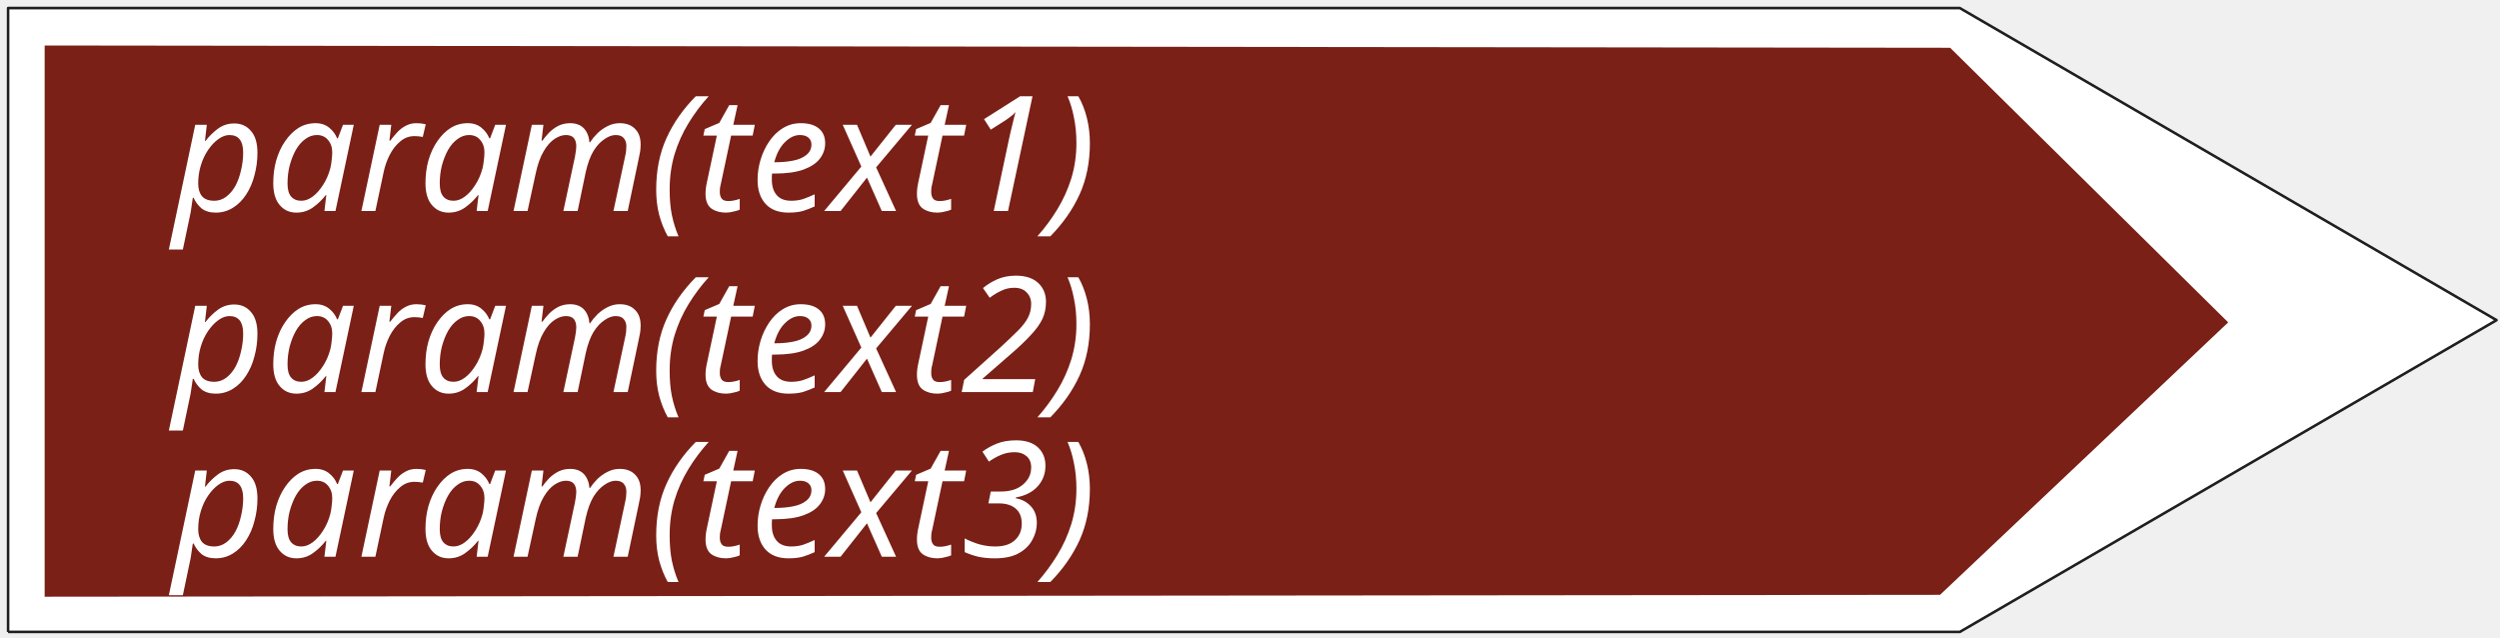
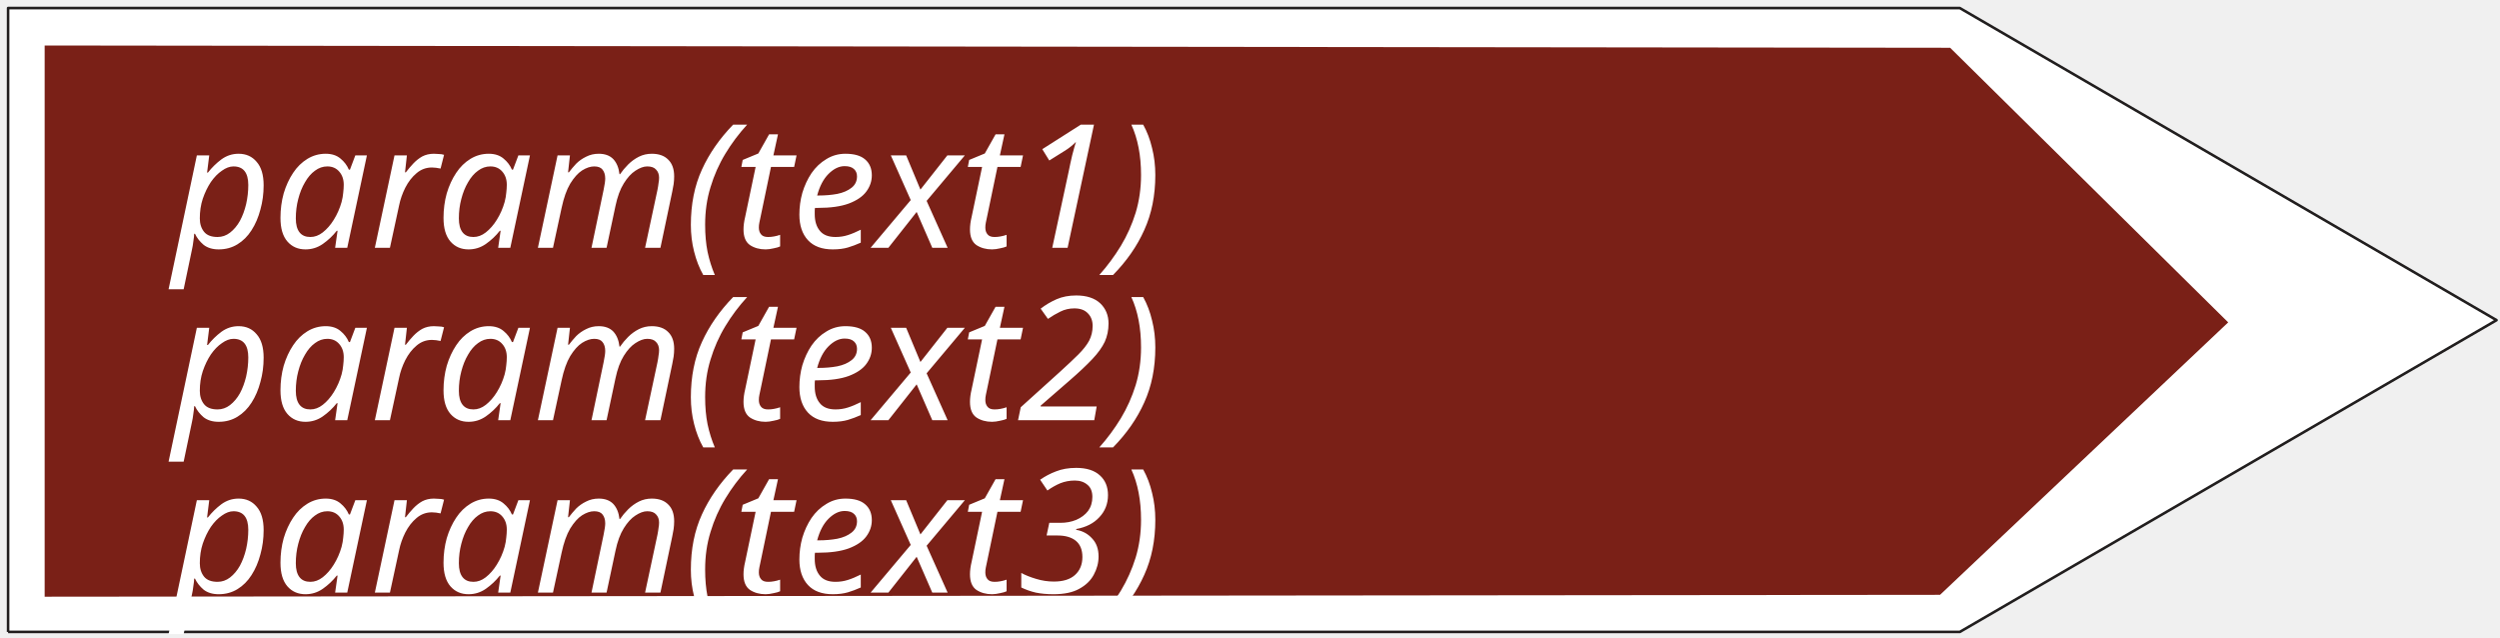
<svg xmlns="http://www.w3.org/2000/svg" width="145" height="37" version="1.1" id="svg676">
  <defs id="defs680" />
  <g id="g666">
    <rect fill="#ffffff" opacity="0" id="canvas_background" height="202" width="402" y="-1" x="-1" />
    <g display="none" overflow="visible" y="0" x="0" height="100%" width="100%" id="canvasGrid">
      <rect fill="url(#gridpattern)" stroke-width="0" y="0" x="0" height="100%" width="100%" id="rect663" />
    </g>
  </g>
  <g stroke="null" id="svg_54" transform="matrix(0.5239569,0,0,0.5434348,-32.35594,-35.78376)">
    <path stroke="#211e1e" fill="#ffffff" fill-rule="nonzero" stroke-width="0.283" stroke-linejoin="round" stroke-miterlimit="4" id="svg_51" d="m 62.648,133.29 h 216.139 l 59.435,-33.272 L 278.787,66.71 H 62.648 v 66.58" />
  </g>
  <path style="fill:#7a2017;fill-opacity:1;fill-rule:nonzero;stroke:none;stroke-width:0.88" d="M 112.568,34.5 129.287,18.698 113.154,2.771 2.591,2.639 V 34.609" id="path949" />
-   <text xml:space="default" dominant-baseline="middle" text-anchor="left" font-family="sans-serif" font-size="13.104px" id="svg_12" y="9" x="10" stroke-width="0" stroke="#ffffff" fill="#ffffff" style="font-style:italic;font-variant:normal;font-weight:normal;font-stretch:normal;font-size:9.333px;font-family:sans-serif;-inkscape-font-specification:'sans-serif, Italic';font-variant-ligatures:normal;font-variant-caps:normal;font-variant-numeric:normal;font-variant-east-asian:normal;dominant-baseline:middle;fill:#ffffff;stroke:#ffffff;stroke-width:0">param(text1)</text>
-   <text xml:space="default" dominant-baseline="middle" text-anchor="left" font-family="sans-serif" font-size="13.104px" id="svg_12-9" y="19.5" x="10" stroke-width="0" stroke="#ffffff" fill="#ffffff" style="font-style:italic;font-variant:normal;font-weight:normal;font-stretch:normal;font-size:9.333px;font-family:sans-serif;-inkscape-font-specification:'sans-serif, Italic';font-variant-ligatures:normal;font-variant-caps:normal;font-variant-numeric:normal;font-variant-east-asian:normal;dominant-baseline:middle;fill:#ffffff;stroke:#ffffff;stroke-width:0">param(text2)</text>
-   <text xml:space="default" dominant-baseline="middle" text-anchor="left" font-family="sans-serif" font-size="13.104px" id="svg_12-9-2" y="29.052" x="10" stroke-width="0" stroke="#ffffff" fill="#ffffff" style="font-style:italic;font-variant:normal;font-weight:normal;font-stretch:normal;font-size:9.333px;font-family:sans-serif;-inkscape-font-specification:'sans-serif, Italic';font-variant-ligatures:normal;font-variant-caps:normal;font-variant-numeric:normal;font-variant-east-asian:normal;dominant-baseline:middle;fill:#ffffff;stroke:#ffffff;stroke-width:0">param(text3)</text>
+   <text xml:space="default" dominant-baseline="middle" text-anchor="left" font-family="sans-serif" font-size="10px" id="svg_12" y="10.9" x="10" stroke-width="0" stroke="#ffffff" fill="#ffffff" style="font-style:italic;font-variant:normal;font-weight:normal;font-stretch:normal;font-family:sans-serif;-inkscape-font-specification:'sans-serif, Italic';font-variant-ligatures:normal;font-variant-caps:normal;font-variant-numeric:normal;font-variant-east-asian:normal;dominant-baseline:middle;fill:#ffffff;stroke:#ffffff;stroke-width:0">param(text1)</text>
+   <text xml:space="default" dominant-baseline="middle" text-anchor="left" font-family="sans-serif" font-size="10px" id="svg_12-9" y="20.9" x="10" stroke-width="0" stroke="#ffffff" fill="#ffffff" style="font-style:italic;font-variant:normal;font-weight:normal;font-stretch:normal;font-family:sans-serif;-inkscape-font-specification:'sans-serif, Italic';font-variant-ligatures:normal;font-variant-caps:normal;font-variant-numeric:normal;font-variant-east-asian:normal;dominant-baseline:middle;fill:#ffffff;stroke:#ffffff;stroke-width:0">param(text2)</text>
+   <text xml:space="default" dominant-baseline="middle" text-anchor="left" font-family="sans-serif" font-size="10px" id="svg_12-9-2" y="30.9" x="10" stroke-width="0" stroke="#ffffff" fill="#ffffff" style="font-style:italic;font-variant:normal;font-weight:normal;font-stretch:normal;font-family:sans-serif;-inkscape-font-specification:'sans-serif, Italic';font-variant-ligatures:normal;font-variant-caps:normal;font-variant-numeric:normal;font-variant-east-asian:normal;dominant-baseline:middle;fill:#ffffff;stroke:#ffffff;stroke-width:0">param(text3)</text>
</svg>
